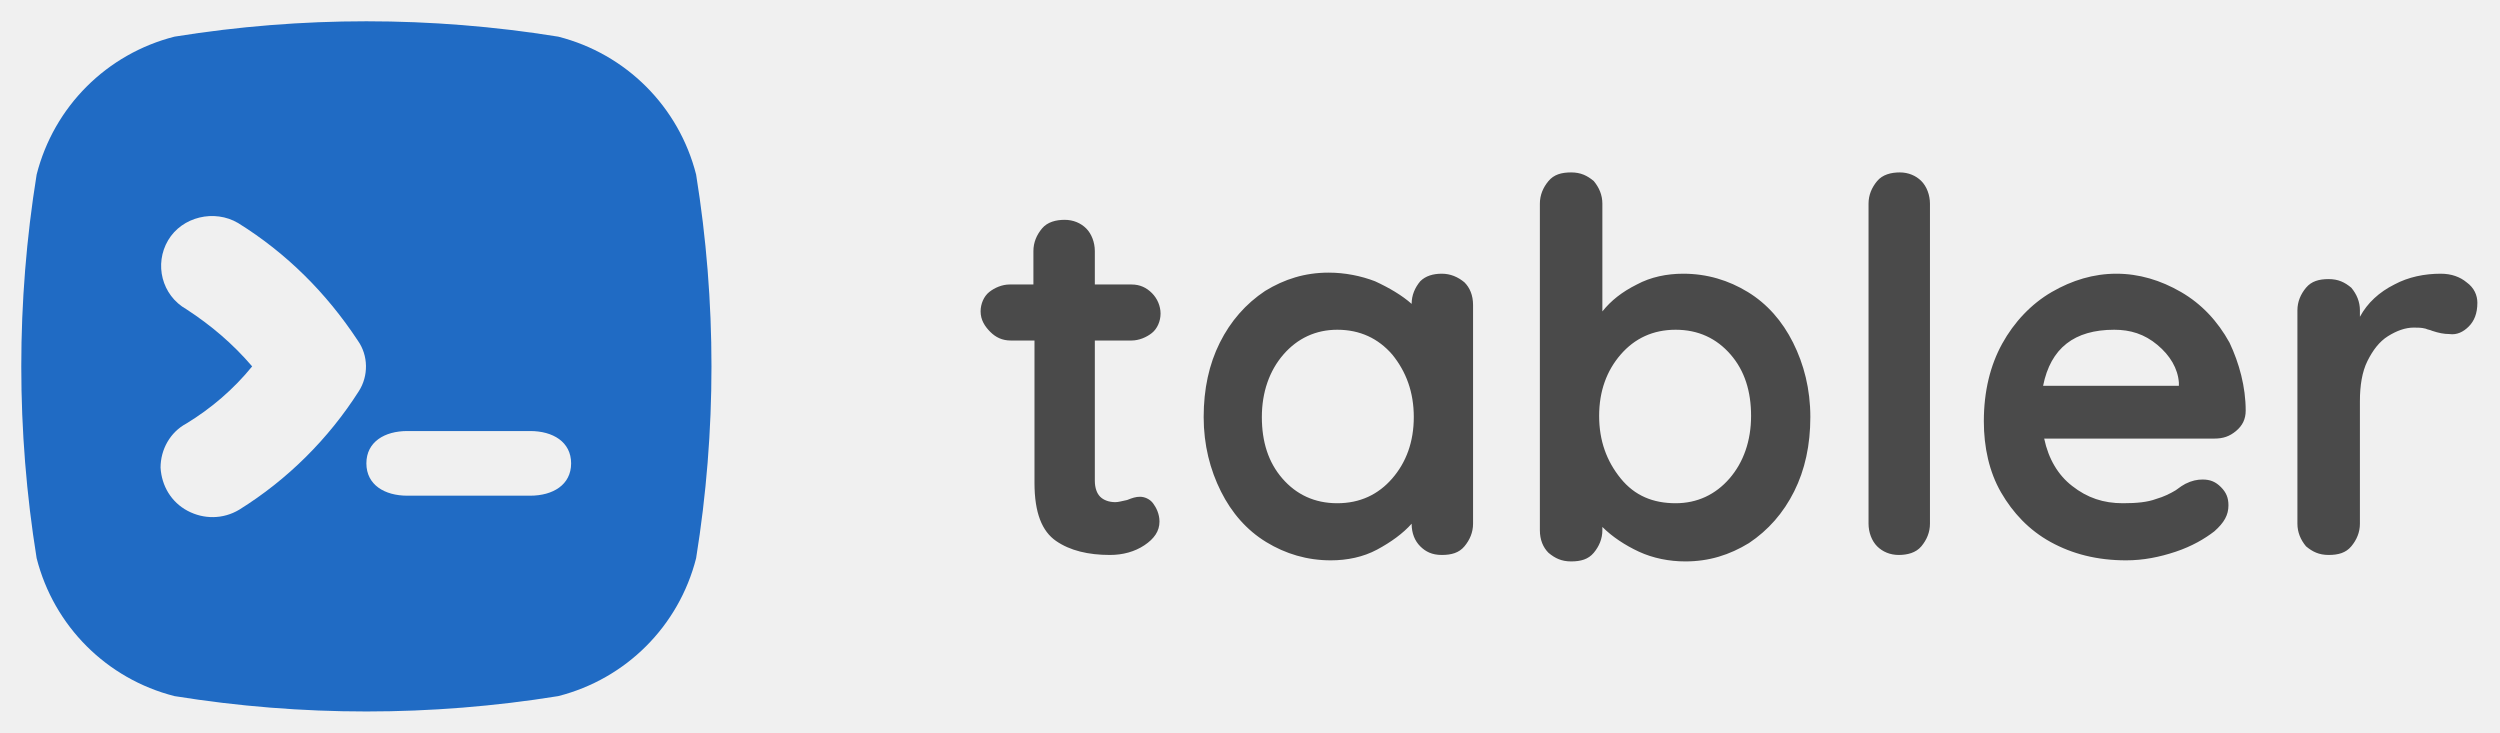
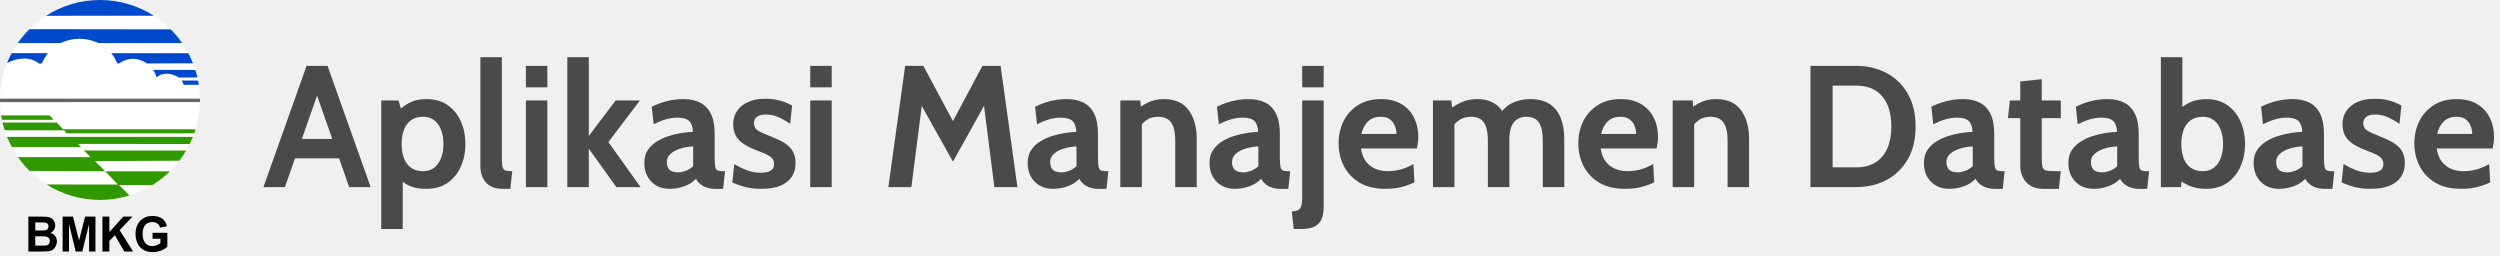
- <svg xmlns="http://www.w3.org/2000/svg" viewBox="0 0 232 68">
-   <path d="M64.6 16.2C63 9.9 58.1 5 51.8 3.4 40 1.5 28 1.5 16.2 3.4 9.9 5 5 9.9 3.4 16.2 1.5 28 1.5 40 3.4 51.8 5 58.1 9.9 63 16.2 64.6c11.8 1.9 23.8 1.9 35.6 0C58.1 63 63 58.1 64.6 51.8c1.9-11.8 1.9-23.8 0-35.6zM33.3 36.3c-2.8 4.4-6.6 8.2-11.1 11-1.5.9-3.3.9-4.8.1s-2.4-2.3-2.5-4c0-1.7.9-3.3 2.4-4.1 2.3-1.4 4.4-3.2 6.1-5.3-1.8-2.1-3.8-3.8-6.1-5.3-2.3-1.3-3-4.2-1.7-6.4s4.3-2.9 6.5-1.6c4.5 2.8 8.2 6.5 11.1 10.9 1 1.4 1 3.3.1 4.7zM49.2 46H37.8c-2.1 0-3.8-1-3.8-3s1.7-3 3.8-3h11.4c2.1 0 3.8 1 3.8 3s-1.7 3-3.8 3z" fill="#206bc4" />
-   <path d="M105.8 46.1c.4 0 .9.2 1.2.6s.6 1 .6 1.7c0 .9-.5 1.6-1.4 2.2s-2 .9-3.2.9c-2 0-3.7-.4-5-1.3s-2-2.6-2-5.4V31.6h-2.2c-.8 0-1.4-.3-1.9-.8s-.9-1.1-.9-1.9c0-.7.3-1.4.8-1.8s1.2-.7 1.9-.7h2.2v-3.1c0-.8.3-1.5.8-2.1s1.3-.8 2.1-.8 1.5.3 2 .8.8 1.3.8 2.1v3.1h3.4c.8 0 1.4.3 1.9.8s.8 1.2.8 1.9-.3 1.4-.8 1.8-1.2.7-1.9.7h-3.4v13c0 .7.2 1.2.5 1.5s.8.5 1.4.5c.3 0 .6-.1 1.1-.2.5-.2.8-.3 1.2-.3zm28-20.7c.8 0 1.5.3 2.1.8.5.5.8 1.2.8 2.1v20.3c0 .8-.3 1.5-.8 2.1-.5.6-1.2.8-2.1.8s-1.5-.3-2-.8-.8-1.2-.8-2.1c-.8.9-1.9 1.7-3.2 2.4-1.3.7-2.8 1-4.3 1-2.2 0-4.2-.6-6-1.7-1.8-1.1-3.2-2.7-4.2-4.7s-1.6-4.3-1.6-6.9c0-2.6.5-4.9 1.5-6.9s2.4-3.6 4.2-4.8c1.8-1.1 3.7-1.7 5.9-1.7 1.5 0 3 .3 4.3.8 1.3.6 2.5 1.3 3.4 2.1 0-.8.3-1.5.8-2.1.5-.5 1.2-.7 2-.7zm-9.7 21.3c2.1 0 3.8-.8 5.1-2.3s2-3.4 2-5.7-.7-4.2-2-5.8c-1.3-1.5-3-2.3-5.1-2.3-2 0-3.7.8-5 2.3-1.3 1.5-2 3.5-2 5.8s.6 4.2 1.9 5.7 3 2.3 5.1 2.3zm32.1-21.3c2.2 0 4.2.6 6 1.7 1.8 1.1 3.2 2.7 4.2 4.7s1.6 4.3 1.6 6.9-.5 4.9-1.5 6.9-2.4 3.6-4.2 4.8c-1.8 1.1-3.7 1.7-5.9 1.7-1.5 0-3-.3-4.3-.9s-2.5-1.4-3.4-2.3v.3c0 .8-.3 1.5-.8 2.1-.5.6-1.2.8-2.1.8s-1.5-.3-2.1-.8c-.5-.5-.8-1.2-.8-2.1V18.9c0-.8.3-1.5.8-2.1.5-.6 1.2-.8 2.1-.8s1.5.3 2.1.8c.5.6.8 1.3.8 2.1v10c.8-1 1.8-1.8 3.2-2.5 1.3-.7 2.8-1 4.3-1zm-.7 21.3c2 0 3.7-.8 5-2.3s2-3.5 2-5.8-.6-4.2-1.9-5.7-3-2.3-5.1-2.3-3.8.8-5.1 2.3-2 3.4-2 5.7.7 4.2 2 5.8c1.3 1.6 3 2.3 5.1 2.3zm23.6 1.9c0 .8-.3 1.5-.8 2.1s-1.3.8-2.1.8-1.5-.3-2-.8-.8-1.3-.8-2.1V18.9c0-.8.3-1.5.8-2.1s1.3-.8 2.1-.8 1.5.3 2 .8.8 1.3.8 2.1v29.7zm29.3-10.5c0 .8-.3 1.4-.9 1.9-.6.5-1.2.7-2 .7h-15.8c.4 1.9 1.3 3.4 2.6 4.4 1.4 1.1 2.9 1.6 4.7 1.6 1.3 0 2.3-.1 3.1-.4.7-.2 1.3-.5 1.8-.8.4-.3.7-.5.9-.6.6-.3 1.1-.4 1.6-.4.7 0 1.2.2 1.7.7s.7 1 .7 1.7c0 .9-.4 1.6-1.3 2.4-.9.7-2.1 1.4-3.6 1.9s-3 .8-4.6.8c-2.7 0-5-.6-7-1.7s-3.5-2.7-4.6-4.6-1.6-4.2-1.6-6.6c0-2.8.6-5.2 1.7-7.2s2.7-3.7 4.6-4.8 3.9-1.7 6-1.7 4.1.6 6 1.7 3.4 2.7 4.5 4.7c.9 1.9 1.5 4.1 1.5 6.3zm-12.2-7.5c-3.7 0-5.9 1.7-6.6 5.2h12.6v-.3c-.1-1.3-.8-2.5-2-3.5s-2.5-1.4-4-1.4zm30.3-5.2c1 0 1.8.3 2.4.8.7.5 1 1.2 1 1.9 0 1-.3 1.7-.8 2.2-.5.5-1.1.8-1.8.7-.5 0-1-.1-1.6-.3-.2-.1-.4-.1-.6-.2-.4-.1-.7-.1-1.1-.1-.8 0-1.6.3-2.4.8s-1.4 1.3-1.9 2.3-.7 2.3-.7 3.7v11.4c0 .8-.3 1.5-.8 2.1-.5.6-1.2.8-2.1.8s-1.5-.3-2.1-.8c-.5-.6-.8-1.3-.8-2.1V28.8c0-.8.3-1.5.8-2.1.5-.6 1.2-.8 2.1-.8s1.5.3 2.1.8c.5.6.8 1.3.8 2.1v.6c.7-1.3 1.8-2.3 3.2-3 1.3-.7 2.8-1 4.3-1z" fill-rule="evenodd" clip-rule="evenodd" fill="#4a4a4a" />
+ <svg xmlns="http://www.w3.org/2000/svg" width="635" height="65" viewBox="0 0 635 65" fill="none">
+   <path fill-rule="evenodd" clip-rule="evenodd" d="M25.391 0C39.415 0 50.783 11.368 50.783 25.392C50.783 39.415 39.415 50.783 25.391 50.783C11.368 50.783 0 39.415 0 25.392C0 11.368 11.368 0 25.391 0Z" fill="white" />
+   <path fill-rule="evenodd" clip-rule="evenodd" d="M1.795 16C2.136 15.143 2.523 14.31 2.952 13.502H12.14C11.535 14.35 11.009 15.229 10.597 16.154H9.96C7.418 14.236 4.469 14.68 1.795 16Z" fill="#0048CC" />
+   <path fill-rule="evenodd" clip-rule="evenodd" d="M25.391 0C30.426 0 35.118 1.466 39.066 3.993L11.695 4.008C15.647 1.471 20.347 0 25.391 0Z" fill="#0048CC" />
+   <path fill-rule="evenodd" clip-rule="evenodd" d="M43.367 7.459C44.435 8.53 45.408 9.697 46.273 10.944H25.055C21.786 9.457 18.46 9.5 15.336 10.944L4.52 10.93C5.396 9.669 6.381 8.49 7.466 7.409L43.367 7.459Z" fill="#0048CC" />
+   <path fill-rule="evenodd" clip-rule="evenodd" d="M47.833 13.505C48.274 14.337 48.672 15.195 49.02 16.078L37.318 16.117C34.978 14.522 32.417 14.579 30.241 16.113H29.821C29.402 15.214 28.902 14.335 28.271 13.513L47.833 13.505Z" fill="#0048CC" />
+   <path fill-rule="evenodd" clip-rule="evenodd" d="M49.619 17.772C49.816 18.398 49.989 19.034 50.138 19.68L45.446 19.7C43.523 18.535 41.573 18.304 39.783 19.555H39.689C39.564 18.915 39.312 18.307 38.878 17.744L49.619 17.772Z" fill="#0048CC" />
+   <path fill-rule="evenodd" clip-rule="evenodd" d="M50.303 20.46C50.373 20.816 50.436 21.174 50.492 21.535L46.619 21.551C46.557 21.138 46.391 20.77 46.097 20.453L50.303 20.46Z" fill="#0048CC" />
+   <path fill-rule="evenodd" clip-rule="evenodd" d="M50.779 25.061C50.78 25.171 50.783 25.281 50.783 25.392C50.783 25.572 50.78 25.752 50.776 25.931L0.007 25.935C0.003 25.754 0 25.573 0 25.392C0 25.284 0.003 25.176 0.004 25.069L50.779 25.061Z" fill="#656565" />
+   <path fill-rule="evenodd" clip-rule="evenodd" d="M0.501 30.434C0.427 30.064 0.36 29.692 0.302 29.317L12.516 29.3C12.954 29.625 13.291 29.947 13.53 30.434H0.501Z" fill="#319900" />
+   <path fill-rule="evenodd" clip-rule="evenodd" d="M49.671 32.842C49.566 33.184 49.454 33.522 49.336 33.857L16.933 33.871C16.712 33.622 16.498 33.365 16.296 33.097L1.19 33.093C0.985 32.446 0.803 31.787 0.649 31.119H14.42L16.028 32.828L49.671 32.842Z" fill="#319900" />
+   <path fill-rule="evenodd" clip-rule="evenodd" d="M48.997 34.763C48.752 35.379 48.483 35.983 48.193 36.574L19.883 36.56L20.549 37.356L2.984 37.342C2.538 36.507 2.135 35.644 1.783 34.756L48.997 34.763Z" fill="#319900" />
+   <path fill-rule="evenodd" clip-rule="evenodd" d="M47.295 38.241C46.767 39.139 46.185 40.002 45.554 40.825L24.108 40.914L26.74 43.511L43.166 43.522C41.819 44.843 40.326 46.014 38.713 47.01L30.219 47L32.904 49.653C30.53 50.387 28.007 50.783 25.391 50.783C20.401 50.783 15.746 49.343 11.822 46.855L29.958 46.877L26.74 43.511L7.501 43.409C6.418 42.334 5.433 41.161 4.557 39.907L23.008 39.914L21.321 38.226L47.295 38.241Z" fill="#319900" />
+   <path d="M7.204 55.022H10.665C11.351 55.022 11.861 55.05 12.197 55.108C12.536 55.168 12.836 55.29 13.101 55.474C13.367 55.659 13.589 55.905 13.766 56.212C13.944 56.52 14.032 56.867 14.032 57.249C14.032 57.661 13.923 58.043 13.706 58.388C13.488 58.735 13.192 58.993 12.819 59.166C13.345 59.325 13.748 59.593 14.032 59.973C14.314 60.353 14.455 60.799 14.455 61.313C14.455 61.718 14.364 62.11 14.181 62.492C13.998 62.873 13.748 63.179 13.43 63.408C13.114 63.635 12.723 63.776 12.258 63.829C11.968 63.86 11.265 63.881 10.151 63.889H7.204V55.022ZM8.957 56.495V58.539H10.101C10.779 58.539 11.202 58.529 11.367 58.508C11.666 58.473 11.901 58.367 12.072 58.192C12.243 58.016 12.328 57.787 12.328 57.503C12.328 57.228 12.254 57.007 12.107 56.836C11.96 56.664 11.74 56.561 11.45 56.526C11.277 56.505 10.779 56.495 9.96 56.495H8.957ZM8.957 60.012V62.391H10.576C11.204 62.391 11.605 62.372 11.774 62.337C12.034 62.287 12.246 62.169 12.409 61.982C12.572 61.792 12.654 61.542 12.654 61.226C12.654 60.958 12.592 60.733 12.465 60.547C12.34 60.361 12.157 60.225 11.919 60.141C11.682 60.056 11.164 60.012 10.369 60.012H8.957Z" fill="black" />
+   <path d="M15.907 63.889V55.022H18.531L20.082 61.069L21.615 55.022H24.245V63.889H22.626L22.62 56.908L20.914 63.889H19.23L17.532 56.908L17.526 63.889H15.907Z" fill="black" />
+   <path d="M26.021 63.889V55.022H27.774V58.949L31.304 55.022H33.653L30.388 58.475L33.822 63.889H31.562L29.181 59.726L27.774 61.208V63.889H26.021Z" fill="black" />
+   <path d="M38.748 60.632V59.133H42.506V62.671C42.141 63.036 41.612 63.356 40.917 63.635C40.224 63.912 39.521 64.05 38.808 64.05C37.904 64.05 37.117 63.856 36.444 63.466C35.773 63.076 35.268 62.516 34.929 61.792C34.591 61.067 34.422 60.277 34.422 59.424C34.422 58.5 34.611 57.678 34.988 56.958C35.366 56.239 35.918 55.686 36.645 55.302C37.201 55.007 37.89 54.86 38.716 54.86C39.789 54.86 40.629 55.092 41.233 55.554C41.836 56.019 42.224 56.656 42.398 57.474L40.657 57.808C40.536 57.373 40.307 57.028 39.97 56.774C39.636 56.522 39.217 56.396 38.714 56.396C37.953 56.396 37.346 56.644 36.897 57.141C36.448 57.639 36.222 58.376 36.222 59.352C36.222 60.407 36.45 61.197 36.905 61.724C37.362 62.25 37.958 62.514 38.697 62.514C39.062 62.514 39.428 62.44 39.795 62.293C40.164 62.147 40.478 61.967 40.742 61.757V60.632H38.748Z" fill="black" />
+   <path d="M86.979 40.221H74.087V35.293H86.979V40.221ZM79.807 22.225H81.259L72.371 47.525H66.915L77.871 16.725H83.195L94.151 47.525H88.695L79.807 22.225ZM96.835 58.173V25.525H101.235L102.291 29.177L100.663 28.605C101.675 27.564 102.775 26.735 103.963 26.119C105.151 25.488 106.603 25.173 108.319 25.173C110.475 25.173 112.286 25.694 113.753 26.735C115.219 27.776 116.327 29.162 117.075 30.893C117.837 32.624 118.219 34.516 118.219 36.569C118.219 38.622 117.837 40.514 117.075 42.245C116.327 43.976 115.219 45.362 113.753 46.403C112.286 47.444 110.475 47.965 108.319 47.965C106.603 47.965 105.209 47.73 104.139 47.261C103.068 46.792 101.983 46.044 100.883 45.017L102.291 43.917V58.173H96.835ZM107.483 43.477C109.111 43.477 110.372 42.839 111.267 41.563C112.176 40.272 112.631 38.608 112.631 36.569C112.631 34.516 112.176 32.851 111.267 31.575C110.372 30.299 109.111 29.661 107.483 29.661C106.221 29.661 105.187 29.954 104.381 30.541C103.574 31.128 102.98 31.942 102.599 32.983C102.217 34.01 102.027 35.205 102.027 36.569C102.027 37.933 102.217 39.136 102.599 40.177C102.98 41.204 103.574 42.01 104.381 42.597C105.187 43.184 106.221 43.477 107.483 43.477ZM127.646 47.965C126.341 47.965 125.27 47.708 124.434 47.195C123.613 46.667 123.004 45.97 122.608 45.105C122.212 44.225 122.014 43.257 122.014 42.201V14.525H127.47V39.957C127.47 41.13 127.536 41.966 127.668 42.465C127.815 42.949 128.079 43.242 128.46 43.345C128.842 43.433 129.392 43.477 130.11 43.477L129.626 47.965H127.646ZM133.573 47.525V25.525H139.029V47.525H133.573ZM133.573 22.181V16.725H139.029V22.181H133.573ZM144.099 47.525V14.525H149.555V34.545L156.375 25.525H162.535L154.527 36.085L162.711 47.525H156.551L149.555 37.757V47.525H144.099ZM170.036 47.965C168.863 47.965 167.792 47.708 166.824 47.195C165.856 46.667 165.086 45.912 164.514 44.929C163.942 43.946 163.656 42.758 163.656 41.365C163.656 40.118 163.942 39.055 164.514 38.175C165.101 37.28 165.863 36.54 166.802 35.953C167.755 35.352 168.782 34.882 169.882 34.545C170.997 34.193 172.089 33.936 173.16 33.775C174.245 33.614 175.199 33.518 176.02 33.489C175.961 32.228 175.639 31.311 175.052 30.739C174.465 30.167 173.468 29.881 172.06 29.881C171.077 29.881 170.117 30.02 169.178 30.299C168.254 30.563 167.205 30.981 166.032 31.553L165.548 27.109C166.868 26.464 168.188 25.98 169.508 25.657C170.843 25.334 172.192 25.173 173.556 25.173C175.199 25.173 176.614 25.466 177.802 26.053C178.99 26.64 179.907 27.586 180.552 28.891C181.197 30.182 181.52 31.89 181.52 34.017V39.957C181.52 41.057 181.571 41.856 181.674 42.355C181.777 42.839 181.967 43.147 182.246 43.279C182.525 43.411 182.928 43.477 183.456 43.477H184.16L183.676 47.965H181.696C180.875 47.965 180.141 47.855 179.496 47.635C178.865 47.43 178.323 47.136 177.868 46.755C177.413 46.374 177.047 45.926 176.768 45.413C176.049 46.22 175.074 46.85 173.842 47.305C172.625 47.745 171.356 47.965 170.036 47.965ZM172.324 43.785C172.808 43.785 173.409 43.66 174.128 43.411C174.847 43.147 175.492 42.744 176.064 42.201V37.185C175.037 37.229 174.011 37.398 172.984 37.691C171.957 37.984 171.099 38.417 170.41 38.989C169.721 39.561 169.376 40.28 169.376 41.145C169.376 42.04 169.611 42.707 170.08 43.147C170.549 43.572 171.297 43.785 172.324 43.785ZM193.446 47.965C191.994 47.965 190.681 47.826 189.508 47.547C188.349 47.268 187.183 46.865 186.01 46.337L186.494 41.673C187.623 42.333 188.731 42.868 189.816 43.279C190.916 43.675 192.067 43.873 193.27 43.873C194.355 43.873 195.184 43.697 195.756 43.345C196.328 42.993 196.614 42.436 196.614 41.673C196.614 41.101 196.46 40.632 196.152 40.265C195.859 39.898 195.411 39.568 194.81 39.275C194.209 38.982 193.461 38.666 192.566 38.329C191.217 37.83 190.065 37.288 189.112 36.701C188.173 36.114 187.455 35.41 186.956 34.589C186.472 33.753 186.23 32.726 186.23 31.509C186.23 30.248 186.56 29.133 187.22 28.165C187.88 27.197 188.819 26.442 190.036 25.899C191.253 25.356 192.698 25.085 194.37 25.085C195.763 25.085 197.01 25.239 198.11 25.547C199.225 25.855 200.251 26.273 201.19 26.801L200.706 31.465C199.723 30.776 198.733 30.211 197.736 29.771C196.739 29.316 195.646 29.089 194.458 29.089C193.519 29.089 192.793 29.28 192.28 29.661C191.767 30.042 191.51 30.585 191.51 31.289C191.51 32.14 191.869 32.778 192.588 33.203C193.307 33.628 194.458 34.149 196.042 34.765C197.069 35.161 197.956 35.572 198.704 35.997C199.467 36.422 200.097 36.892 200.596 37.405C201.095 37.918 201.461 38.505 201.696 39.165C201.945 39.81 202.07 40.558 202.07 41.409C202.07 42.802 201.733 43.99 201.058 44.973C200.398 45.941 199.423 46.682 198.132 47.195C196.856 47.708 195.294 47.965 193.446 47.965ZM205.803 47.525V25.525H211.259V47.525H205.803ZM205.803 22.181V16.725H211.259V22.181H205.803ZM225.641 47.525L229.909 16.725H234.529L242.053 30.761L249.533 16.725H254.153L258.421 47.525H252.569L249.621 24.381L251.161 24.689L242.053 41.057L232.901 24.733L234.441 24.425L231.493 47.525H225.641ZM267.403 47.965C266.23 47.965 265.159 47.708 264.191 47.195C263.223 46.667 262.453 45.912 261.881 44.929C261.309 43.946 261.023 42.758 261.023 41.365C261.023 40.118 261.309 39.055 261.881 38.175C262.468 37.28 263.23 36.54 264.169 35.953C265.122 35.352 266.149 34.882 267.249 34.545C268.364 34.193 269.456 33.936 270.527 33.775C271.612 33.614 272.566 33.518 273.387 33.489C273.328 32.228 273.006 31.311 272.419 30.739C271.832 30.167 270.835 29.881 269.427 29.881C268.444 29.881 267.484 30.02 266.545 30.299C265.621 30.563 264.572 30.981 263.399 31.553L262.915 27.109C264.235 26.464 265.555 25.98 266.875 25.657C268.21 25.334 269.559 25.173 270.923 25.173C272.566 25.173 273.981 25.466 275.169 26.053C276.357 26.64 277.274 27.586 277.919 28.891C278.564 30.182 278.887 31.89 278.887 34.017V39.957C278.887 41.057 278.938 41.856 279.041 42.355C279.144 42.839 279.334 43.147 279.613 43.279C279.892 43.411 280.295 43.477 280.823 43.477H281.527L281.043 47.965H279.063C278.242 47.965 277.508 47.855 276.863 47.635C276.232 47.43 275.69 47.136 275.235 46.755C274.78 46.374 274.414 45.926 274.135 45.413C273.416 46.22 272.441 46.85 271.209 47.305C269.992 47.745 268.723 47.965 267.403 47.965ZM269.691 43.785C270.175 43.785 270.776 43.66 271.495 43.411C272.214 43.147 272.859 42.744 273.431 42.201V37.185C272.404 37.229 271.378 37.398 270.351 37.691C269.324 37.984 268.466 38.417 267.777 38.989C267.088 39.561 266.743 40.28 266.743 41.145C266.743 42.04 266.978 42.707 267.447 43.147C267.916 43.572 268.664 43.785 269.691 43.785ZM284.565 47.525V25.525H289.669L289.889 29.617L288.613 27.945C289.449 27.241 290.447 26.603 291.605 26.031C292.764 25.459 294.113 25.173 295.653 25.173C298.469 25.173 300.559 26.112 301.923 27.989C303.287 29.852 303.969 32.272 303.969 35.249V47.525H298.513V35.689C298.513 33.636 298.169 32.118 297.479 31.135C296.805 30.152 295.697 29.661 294.157 29.661C292.911 29.661 291.891 29.969 291.099 30.585C290.307 31.186 289.611 31.993 289.009 33.005L290.021 30.321V47.525H284.565ZM313.595 47.965C312.421 47.965 311.351 47.708 310.383 47.195C309.415 46.667 308.645 45.912 308.073 44.929C307.501 43.946 307.215 42.758 307.215 41.365C307.215 40.118 307.501 39.055 308.073 38.175C308.659 37.28 309.422 36.54 310.361 35.953C311.314 35.352 312.341 34.882 313.441 34.545C314.555 34.193 315.648 33.936 316.719 33.775C317.804 33.614 318.757 33.518 319.579 33.489C319.52 32.228 319.197 31.311 318.611 30.739C318.024 30.167 317.027 29.881 315.619 29.881C314.636 29.881 313.675 30.02 312.737 30.299C311.813 30.563 310.764 30.981 309.591 31.553L309.107 27.109C310.427 26.464 311.747 25.98 313.067 25.657C314.401 25.334 315.751 25.173 317.115 25.173C318.757 25.173 320.173 25.466 321.361 26.053C322.549 26.64 323.465 27.586 324.111 28.891C324.756 30.182 325.079 31.89 325.079 34.017V39.957C325.079 41.057 325.13 41.856 325.233 42.355C325.335 42.839 325.526 43.147 325.805 43.279C326.083 43.411 326.487 43.477 327.015 43.477H327.719L327.235 47.965H325.255C324.433 47.965 323.7 47.855 323.055 47.635C322.424 47.43 321.881 47.136 321.427 46.755C320.972 46.374 320.605 45.926 320.327 45.413C319.608 46.22 318.633 46.85 317.401 47.305C316.183 47.745 314.915 47.965 313.595 47.965ZM315.883 43.785C316.367 43.785 316.968 43.66 317.687 43.411C318.405 43.147 319.051 42.744 319.623 42.201V37.185C318.596 37.229 317.569 37.398 316.543 37.691C315.516 37.984 314.658 38.417 313.969 38.989C313.279 39.561 312.935 40.28 312.935 41.145C312.935 42.04 313.169 42.707 313.639 43.147C314.108 43.572 314.856 43.785 315.883 43.785ZM328.601 58.173L328.117 53.685C328.806 53.685 329.341 53.575 329.723 53.355C330.104 53.15 330.368 52.79 330.515 52.277C330.676 51.764 330.757 51.06 330.757 50.165V25.525H336.213V52.409C336.213 53.949 335.985 55.13 335.531 55.951C335.076 56.787 334.409 57.366 333.529 57.689C332.649 58.012 331.578 58.173 330.317 58.173H328.601ZM330.757 22.181V16.725H336.213V22.181H330.757ZM351.931 47.965C349.276 47.965 347.062 47.437 345.287 46.381C343.527 45.31 342.207 43.902 341.327 42.157C340.447 40.397 340.007 38.476 340.007 36.393C340.007 34.384 340.418 32.528 341.239 30.827C342.075 29.126 343.292 27.762 344.891 26.735C346.49 25.694 348.44 25.173 350.743 25.173C352.855 25.173 354.615 25.606 356.023 26.471C357.431 27.336 358.487 28.495 359.191 29.947C359.895 31.384 360.247 32.976 360.247 34.721C360.247 35.205 360.218 35.696 360.159 36.195C360.1 36.679 360.012 37.185 359.895 37.713H345.683C345.888 39.077 346.314 40.184 346.959 41.035C347.619 41.871 348.418 42.487 349.357 42.883C350.31 43.279 351.33 43.477 352.415 43.477C353.691 43.477 354.879 43.316 355.979 42.993C357.079 42.656 358.091 42.216 359.015 41.673L359.279 46.293C358.443 46.733 357.402 47.122 356.155 47.459C354.908 47.796 353.5 47.965 351.931 47.965ZM345.815 34.017H354.703C354.703 33.357 354.578 32.697 354.329 32.037C354.08 31.362 353.662 30.798 353.075 30.343C352.503 29.888 351.726 29.661 350.743 29.661C349.335 29.661 348.228 30.072 347.421 30.893C346.614 31.714 346.079 32.756 345.815 34.017ZM363.971 47.525V25.525H368.635L368.987 28.737L368.195 27.769C369.031 27.109 370.029 26.515 371.187 25.987C372.361 25.444 373.725 25.173 375.279 25.173C376.453 25.173 377.487 25.349 378.381 25.701C379.291 26.038 380.068 26.53 380.713 27.175C381.359 27.806 381.879 28.561 382.275 29.441L380.955 29.133C381.659 27.872 382.686 26.896 384.035 26.207C385.399 25.518 386.939 25.173 388.655 25.173C390.679 25.173 392.329 25.591 393.605 26.427C394.881 27.263 395.82 28.444 396.421 29.969C397.023 31.48 397.323 33.254 397.323 35.293V47.525H391.867V35.689C391.867 33.636 391.545 32.118 390.899 31.135C390.269 30.152 389.213 29.661 387.731 29.661C386.998 29.661 386.353 29.793 385.795 30.057C385.253 30.306 384.798 30.68 384.431 31.179C384.079 31.663 383.815 32.257 383.639 32.961C383.463 33.65 383.375 34.428 383.375 35.293V47.525H377.919V35.689C377.919 34.325 377.773 33.196 377.479 32.301C377.201 31.406 376.746 30.746 376.115 30.321C375.499 29.881 374.693 29.661 373.695 29.661C372.419 29.661 371.371 29.962 370.549 30.563C369.743 31.15 369.031 31.949 368.415 32.961L369.427 30.013V47.525H363.971ZM412.818 47.965C410.163 47.965 407.948 47.437 406.174 46.381C404.414 45.31 403.094 43.902 402.214 42.157C401.334 40.397 400.894 38.476 400.894 36.393C400.894 34.384 401.304 32.528 402.126 30.827C402.962 29.126 404.179 27.762 405.778 26.735C407.376 25.694 409.327 25.173 411.63 25.173C413.742 25.173 415.502 25.606 416.91 26.471C418.318 27.336 419.374 28.495 420.078 29.947C420.782 31.384 421.134 32.976 421.134 34.721C421.134 35.205 421.104 35.696 421.046 36.195C420.987 36.679 420.899 37.185 420.782 37.713H406.57C406.775 39.077 407.2 40.184 407.846 41.035C408.506 41.871 409.305 42.487 410.244 42.883C411.197 43.279 412.216 43.477 413.302 43.477C414.578 43.477 415.766 43.316 416.866 42.993C417.966 42.656 418.978 42.216 419.902 41.673L420.166 46.293C419.33 46.733 418.288 47.122 417.042 47.459C415.795 47.796 414.387 47.965 412.818 47.965ZM406.702 34.017H415.59C415.59 33.357 415.465 32.697 415.216 32.037C414.966 31.362 414.548 30.798 413.962 30.343C413.39 29.888 412.612 29.661 411.63 29.661C410.222 29.661 409.114 30.072 408.308 30.893C407.501 31.714 406.966 32.756 406.702 34.017ZM424.858 47.525V25.525H429.962L430.182 29.617L428.906 27.945C429.742 27.241 430.74 26.603 431.898 26.031C433.057 25.459 434.406 25.173 435.946 25.173C438.762 25.173 440.852 26.112 442.216 27.989C443.58 29.852 444.262 32.272 444.262 35.249V47.525H438.806V35.689C438.806 33.636 438.462 32.118 437.772 31.135C437.098 30.152 435.99 29.661 434.45 29.661C433.204 29.661 432.184 29.969 431.392 30.585C430.6 31.186 429.904 31.993 429.302 33.005L430.314 30.321V47.525H424.858ZM459.854 47.525V16.725H471.382C474.316 16.725 476.926 17.341 479.214 18.573C481.502 19.79 483.299 21.55 484.604 23.853C485.91 26.141 486.562 28.898 486.562 32.125C486.562 35.352 485.91 38.116 484.604 40.419C483.299 42.707 481.502 44.467 479.214 45.699C476.926 46.916 474.316 47.525 471.382 47.525H459.854ZM465.486 42.509H471.382C473.377 42.509 475.042 42.091 476.376 41.255C477.711 40.419 478.716 39.224 479.39 37.669C480.065 36.114 480.402 34.266 480.402 32.125C480.402 29.984 480.065 28.136 479.39 26.581C478.716 25.026 477.711 23.831 476.376 22.995C475.042 22.159 473.377 21.741 471.382 21.741H465.486V42.509ZM495.052 47.965C493.878 47.965 492.808 47.708 491.84 47.195C490.872 46.667 490.102 45.912 489.53 44.929C488.958 43.946 488.672 42.758 488.672 41.365C488.672 40.118 488.958 39.055 489.53 38.175C490.116 37.28 490.879 36.54 491.818 35.953C492.771 35.352 493.798 34.882 494.898 34.545C496.012 34.193 497.105 33.936 498.176 33.775C499.261 33.614 500.214 33.518 501.036 33.489C500.977 32.228 500.654 31.311 500.068 30.739C499.481 30.167 498.484 29.881 497.076 29.881C496.093 29.881 495.132 30.02 494.194 30.299C493.27 30.563 492.221 30.981 491.048 31.553L490.564 27.109C491.884 26.464 493.204 25.98 494.524 25.657C495.858 25.334 497.208 25.173 498.572 25.173C500.214 25.173 501.63 25.466 502.818 26.053C504.006 26.64 504.922 27.586 505.568 28.891C506.213 30.182 506.536 31.89 506.536 34.017V39.957C506.536 41.057 506.587 41.856 506.69 42.355C506.792 42.839 506.983 43.147 507.262 43.279C507.54 43.411 507.944 43.477 508.472 43.477H509.176L508.692 47.965H506.712C505.89 47.965 505.157 47.855 504.512 47.635C503.881 47.43 503.338 47.136 502.884 46.755C502.429 46.374 502.062 45.926 501.784 45.413C501.065 46.22 500.09 46.85 498.858 47.305C497.64 47.745 496.372 47.965 495.052 47.965ZM497.34 43.785C497.824 43.785 498.425 43.66 499.144 43.411C499.862 43.147 500.508 42.744 501.08 42.201V37.185C500.053 37.229 499.026 37.398 498 37.691C496.973 37.984 496.115 38.417 495.426 38.989C494.736 39.561 494.392 40.28 494.392 41.145C494.392 42.04 494.626 42.707 495.096 43.147C495.565 43.572 496.313 43.785 497.34 43.785ZM519.042 47.965C517.663 47.965 516.541 47.686 515.676 47.129C514.811 46.557 514.173 45.831 513.762 44.951C513.351 44.071 513.146 43.154 513.146 42.201V30.013H510.022L510.506 25.525H513.146V20.685L518.602 20.113V25.525H523.442V30.013H518.602V39.957C518.602 41.072 518.668 41.878 518.8 42.377C518.932 42.861 519.233 43.169 519.702 43.301C520.171 43.418 520.919 43.477 521.946 43.477H523.442L522.958 47.965H519.042ZM531.747 47.965C530.574 47.965 529.503 47.708 528.535 47.195C527.567 46.667 526.797 45.912 526.225 44.929C525.653 43.946 525.367 42.758 525.367 41.365C525.367 40.118 525.653 39.055 526.225 38.175C526.812 37.28 527.574 36.54 528.513 35.953C529.466 35.352 530.493 34.882 531.593 34.545C532.708 34.193 533.8 33.936 534.871 33.775C535.956 33.614 536.91 33.518 537.731 33.489C537.672 32.228 537.35 31.311 536.763 30.739C536.176 30.167 535.179 29.881 533.771 29.881C532.788 29.881 531.828 30.02 530.889 30.299C529.965 30.563 528.916 30.981 527.743 31.553L527.259 27.109C528.579 26.464 529.899 25.98 531.219 25.657C532.554 25.334 533.903 25.173 535.267 25.173C536.91 25.173 538.325 25.466 539.513 26.053C540.701 26.64 541.618 27.586 542.263 28.891C542.908 30.182 543.231 31.89 543.231 34.017V39.957C543.231 41.057 543.282 41.856 543.385 42.355C543.488 42.839 543.678 43.147 543.957 43.279C544.236 43.411 544.639 43.477 545.167 43.477H545.871L545.387 47.965H543.407C542.586 47.965 541.852 47.855 541.207 47.635C540.576 47.43 540.034 47.136 539.579 46.755C539.124 46.374 538.758 45.926 538.479 45.413C537.76 46.22 536.785 46.85 535.553 47.305C534.336 47.745 533.067 47.965 531.747 47.965ZM534.035 43.785C534.519 43.785 535.12 43.66 535.839 43.411C536.558 43.147 537.203 42.744 537.775 42.201V37.185C536.748 37.229 535.722 37.398 534.695 37.691C533.668 37.984 532.81 38.417 532.121 38.989C531.432 39.561 531.087 40.28 531.087 41.145C531.087 42.04 531.322 42.707 531.791 43.147C532.26 43.572 533.008 43.785 534.035 43.785ZM560.349 47.965C558.677 47.965 557.232 47.694 556.015 47.151C554.798 46.608 553.661 45.868 552.605 44.929L554.233 43.785L553.969 47.525H548.865V14.525H554.321V29.177L553.001 28.341C553.969 27.344 555.047 26.566 556.235 26.009C557.438 25.452 558.809 25.173 560.349 25.173C562.505 25.173 564.316 25.694 565.783 26.735C567.25 27.776 568.357 29.162 569.105 30.893C569.868 32.624 570.249 34.516 570.249 36.569C570.249 38.622 569.868 40.514 569.105 42.245C568.357 43.976 567.25 45.362 565.783 46.403C564.316 47.444 562.505 47.965 560.349 47.965ZM559.557 43.477C560.642 43.477 561.566 43.184 562.329 42.597C563.092 42.01 563.671 41.204 564.067 40.177C564.463 39.136 564.661 37.933 564.661 36.569C564.661 35.205 564.463 34.01 564.067 32.983C563.671 31.942 563.092 31.128 562.329 30.541C561.566 29.954 560.642 29.661 559.557 29.661C558.281 29.661 557.24 29.954 556.433 30.541C555.626 31.128 555.025 31.942 554.629 32.983C554.248 34.01 554.057 35.205 554.057 36.569C554.057 37.933 554.248 39.136 554.629 40.177C555.025 41.204 555.626 42.01 556.433 42.597C557.24 43.184 558.281 43.477 559.557 43.477ZM578.798 47.965C577.624 47.965 576.554 47.708 575.586 47.195C574.618 46.667 573.848 45.912 573.276 44.929C572.704 43.946 572.418 42.758 572.418 41.365C572.418 40.118 572.704 39.055 573.276 38.175C573.862 37.28 574.625 36.54 575.564 35.953C576.517 35.352 577.544 34.882 578.644 34.545C579.758 34.193 580.851 33.936 581.922 33.775C583.007 33.614 583.96 33.518 584.782 33.489C584.723 32.228 584.4 31.311 583.814 30.739C583.227 30.167 582.23 29.881 580.822 29.881C579.839 29.881 578.878 30.02 577.94 30.299C577.016 30.563 575.967 30.981 574.794 31.553L574.31 27.109C575.63 26.464 576.95 25.98 578.27 25.657C579.604 25.334 580.954 25.173 582.318 25.173C583.96 25.173 585.376 25.466 586.564 26.053C587.752 26.64 588.668 27.586 589.314 28.891C589.959 30.182 590.282 31.89 590.282 34.017V39.957C590.282 41.057 590.333 41.856 590.436 42.355C590.538 42.839 590.729 43.147 591.008 43.279C591.286 43.411 591.69 43.477 592.218 43.477H592.922L592.438 47.965H590.458C589.636 47.965 588.903 47.855 588.258 47.635C587.627 47.43 587.084 47.136 586.63 46.755C586.175 46.374 585.808 45.926 585.53 45.413C584.811 46.22 583.836 46.85 582.604 47.305C581.386 47.745 580.118 47.965 578.798 47.965ZM581.086 43.785C581.57 43.785 582.171 43.66 582.89 43.411C583.608 43.147 584.254 42.744 584.826 42.201V37.185C583.799 37.229 582.772 37.398 581.746 37.691C580.719 37.984 579.861 38.417 579.172 38.989C578.482 39.561 578.138 40.28 578.138 41.145C578.138 42.04 578.372 42.707 578.842 43.147C579.311 43.572 580.059 43.785 581.086 43.785ZM602.208 47.965C600.756 47.965 599.443 47.826 598.27 47.547C597.111 47.268 595.945 46.865 594.772 46.337L595.256 41.673C596.385 42.333 597.492 42.868 598.578 43.279C599.678 43.675 600.829 43.873 602.032 43.873C603.117 43.873 603.946 43.697 604.518 43.345C605.09 42.993 605.376 42.436 605.376 41.673C605.376 41.101 605.222 40.632 604.914 40.265C604.62 39.898 604.173 39.568 603.572 39.275C602.97 38.982 602.222 38.666 601.328 38.329C599.978 37.83 598.827 37.288 597.874 36.701C596.935 36.114 596.216 35.41 595.718 34.589C595.234 33.753 594.992 32.726 594.992 31.509C594.992 30.248 595.322 29.133 595.982 28.165C596.642 27.197 597.58 26.442 598.798 25.899C600.015 25.356 601.46 25.085 603.132 25.085C604.525 25.085 605.772 25.239 606.872 25.547C607.986 25.855 609.013 26.273 609.952 26.801L609.468 31.465C608.485 30.776 607.495 30.211 606.498 29.771C605.5 29.316 604.408 29.089 603.22 29.089C602.281 29.089 601.555 29.28 601.042 29.661C600.528 30.042 600.272 30.585 600.272 31.289C600.272 32.14 600.631 32.778 601.35 33.203C602.068 33.628 603.22 34.149 604.804 34.765C605.83 35.161 606.718 35.572 607.466 35.997C608.228 36.422 608.859 36.892 609.358 37.405C609.856 37.918 610.223 38.505 610.458 39.165C610.707 39.81 610.832 40.558 610.832 41.409C610.832 42.802 610.494 43.99 609.82 44.973C609.16 45.941 608.184 46.682 606.894 47.195C605.618 47.708 604.056 47.965 602.208 47.965ZM625.169 47.965C622.515 47.965 620.3 47.437 618.525 46.381C616.765 45.31 615.445 43.902 614.565 42.157C613.685 40.397 613.245 38.476 613.245 36.393C613.245 34.384 613.656 32.528 614.477 30.827C615.313 29.126 616.531 27.762 618.129 26.735C619.728 25.694 621.679 25.173 623.981 25.173C626.093 25.173 627.853 25.606 629.261 26.471C630.669 27.336 631.725 28.495 632.429 29.947C633.133 31.384 633.485 32.976 633.485 34.721C633.485 35.205 633.456 35.696 633.397 36.195C633.339 36.679 633.251 37.185 633.133 37.713H618.921C619.127 39.077 619.552 40.184 620.197 41.035C620.857 41.871 621.657 42.487 622.595 42.883C623.549 43.279 624.568 43.477 625.653 43.477C626.929 43.477 628.117 43.316 629.217 42.993C630.317 42.656 631.329 42.216 632.253 41.673L632.517 46.293C631.681 46.733 630.64 47.122 629.393 47.459C628.147 47.796 626.739 47.965 625.169 47.965ZM619.053 34.017H627.941C627.941 33.357 627.817 32.697 627.567 32.037C627.318 31.362 626.9 30.798 626.313 30.343C625.741 29.888 624.964 29.661 623.981 29.661C622.573 29.661 621.466 30.072 620.659 30.893C619.853 31.714 619.317 32.756 619.053 34.017Z" fill="#4A4A4A" />
</svg>
